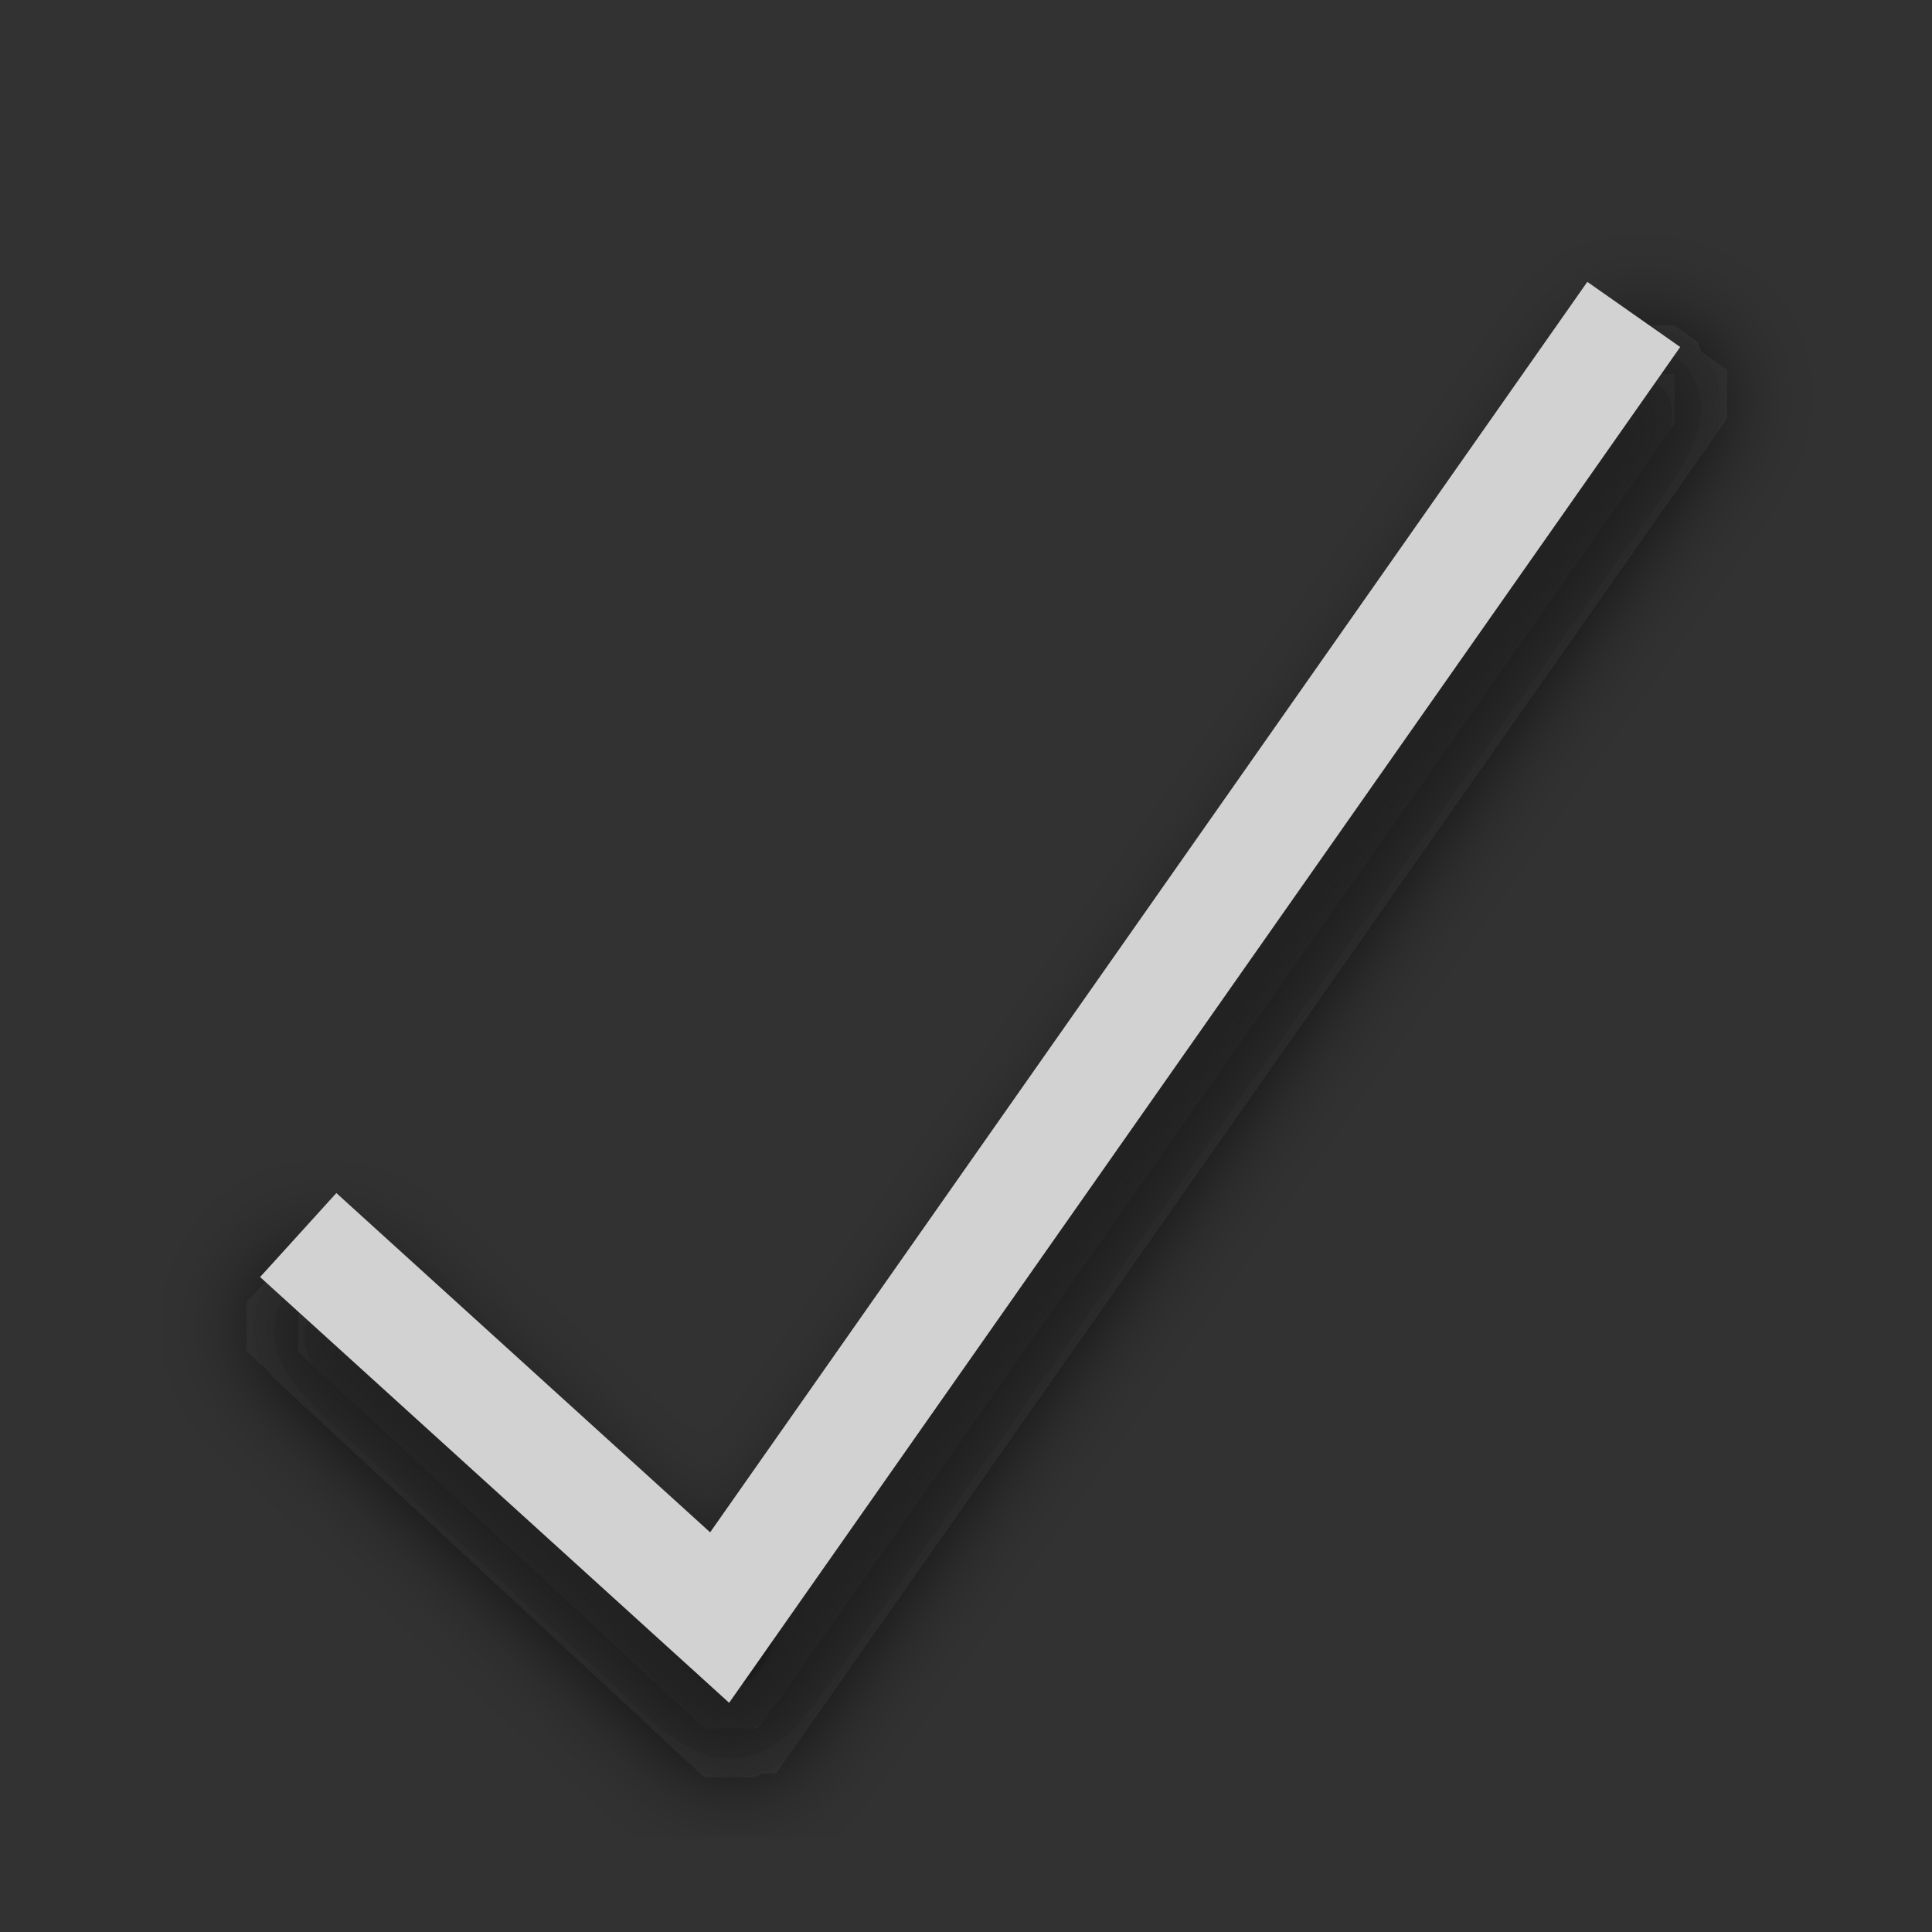
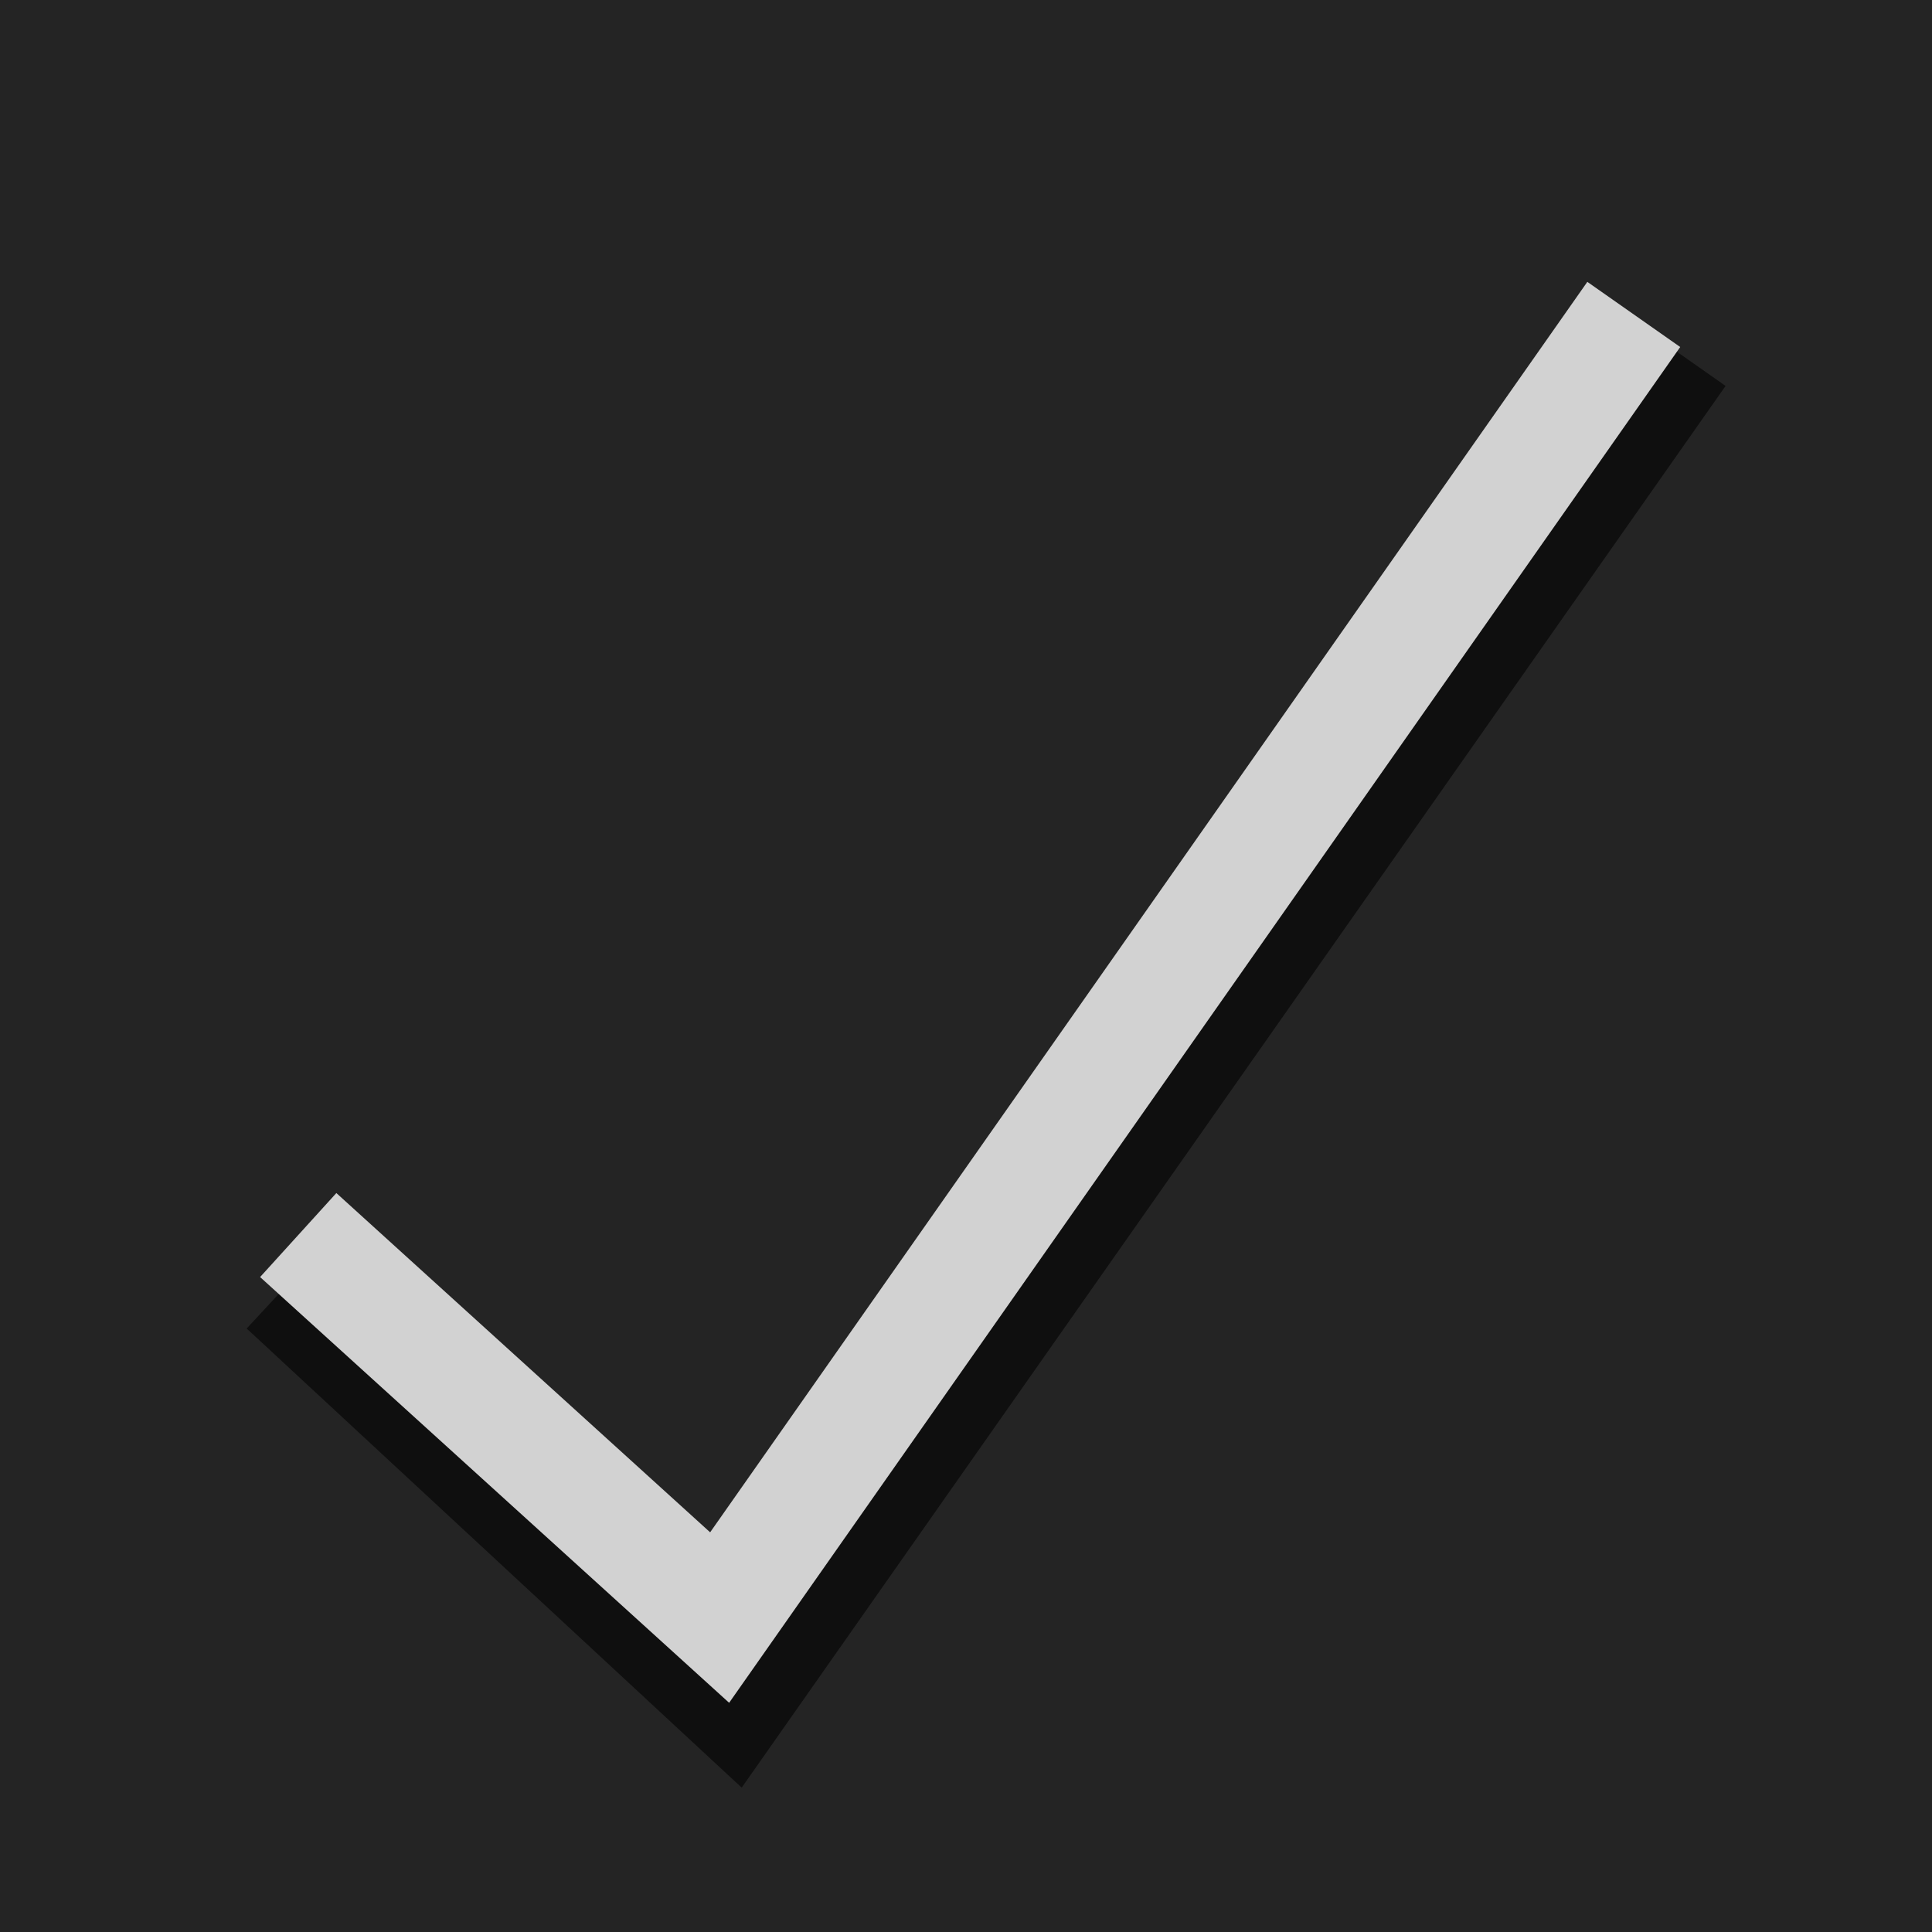
<svg xmlns="http://www.w3.org/2000/svg" width="851.429" height="851.429" id="svg2985" version="1.1">
-   <defs id="defs2987">
-     <filter id="filter3792">
-       <feGaussianBlur stdDeviation="23.073" id="feGaussianBlur3794" />
-     </filter>
-     <filter color-interpolation-filters="sRGB" id="filter3792-3">
-       <feGaussianBlur stdDeviation="23.073" id="feGaussianBlur3794-5" />
-     </filter>
-   </defs>
+   <defs id="defs2987" />
  <g id="layer2" transform="translate(1161.429,-108.0764)" />
  <g id="layer1" style="display:inline" transform="translate(1161.429,-108.0764)">
-     <rect style="fill:#323232;fill-opacity:1;stroke:none" id="rect2993" width="851.429" height="851.429" x="-1161.429" y="108.076" />
-     <path style="fill:none;stroke:#171717;stroke-width:50;stroke-linecap:butt;stroke-linejoin:miter;stroke-miterlimit:4;stroke-opacity:1;stroke-dasharray:none;display:inline;filter:url(#filter3792)" d="m -1035.714,675.219 197.143,182.857 417.143,-594.286" id="path3763-3" />
+     <rect style="fill:#242424;fill-opacity:1;stroke:none" id="rect2993" width="851.429" height="851.429" x="-1161.429" y="108.076" />
+     <path style="fill:none;stroke:#0f0f0f;stroke-width:50;stroke-linecap:butt;stroke-linejoin:miter;stroke-miterlimit:4;stroke-opacity:1;stroke-dasharray:none;display:inline" d="m -1035.714,675.219 197.143,182.857 417.143,-594.286" id="path3763-3" />
    <path style="fill:none;stroke:#d2d2d2;stroke-width:50;stroke-linecap:butt;stroke-linejoin:miter;stroke-miterlimit:4;stroke-opacity:1;stroke-dasharray:none" d="m -1030,652.362 185.714,168.571 402.857,-574.286" id="path3763" />
  </g>
</svg>
